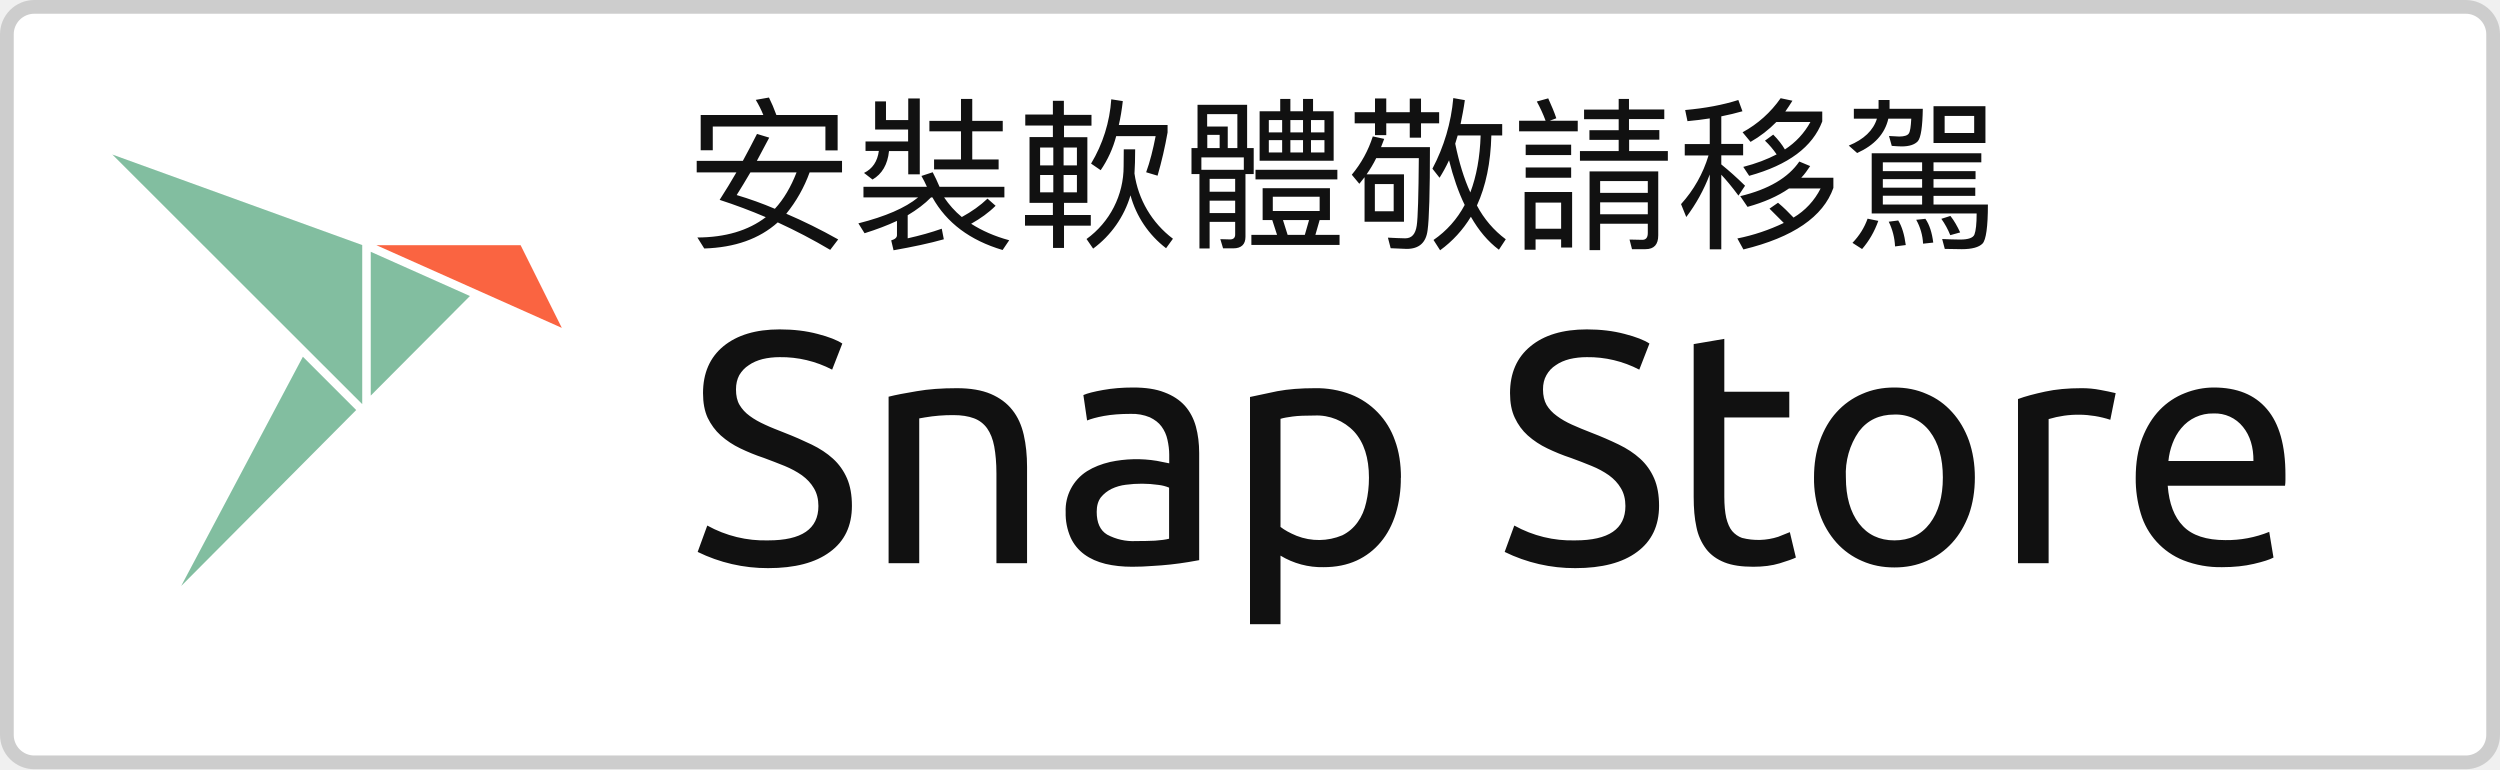
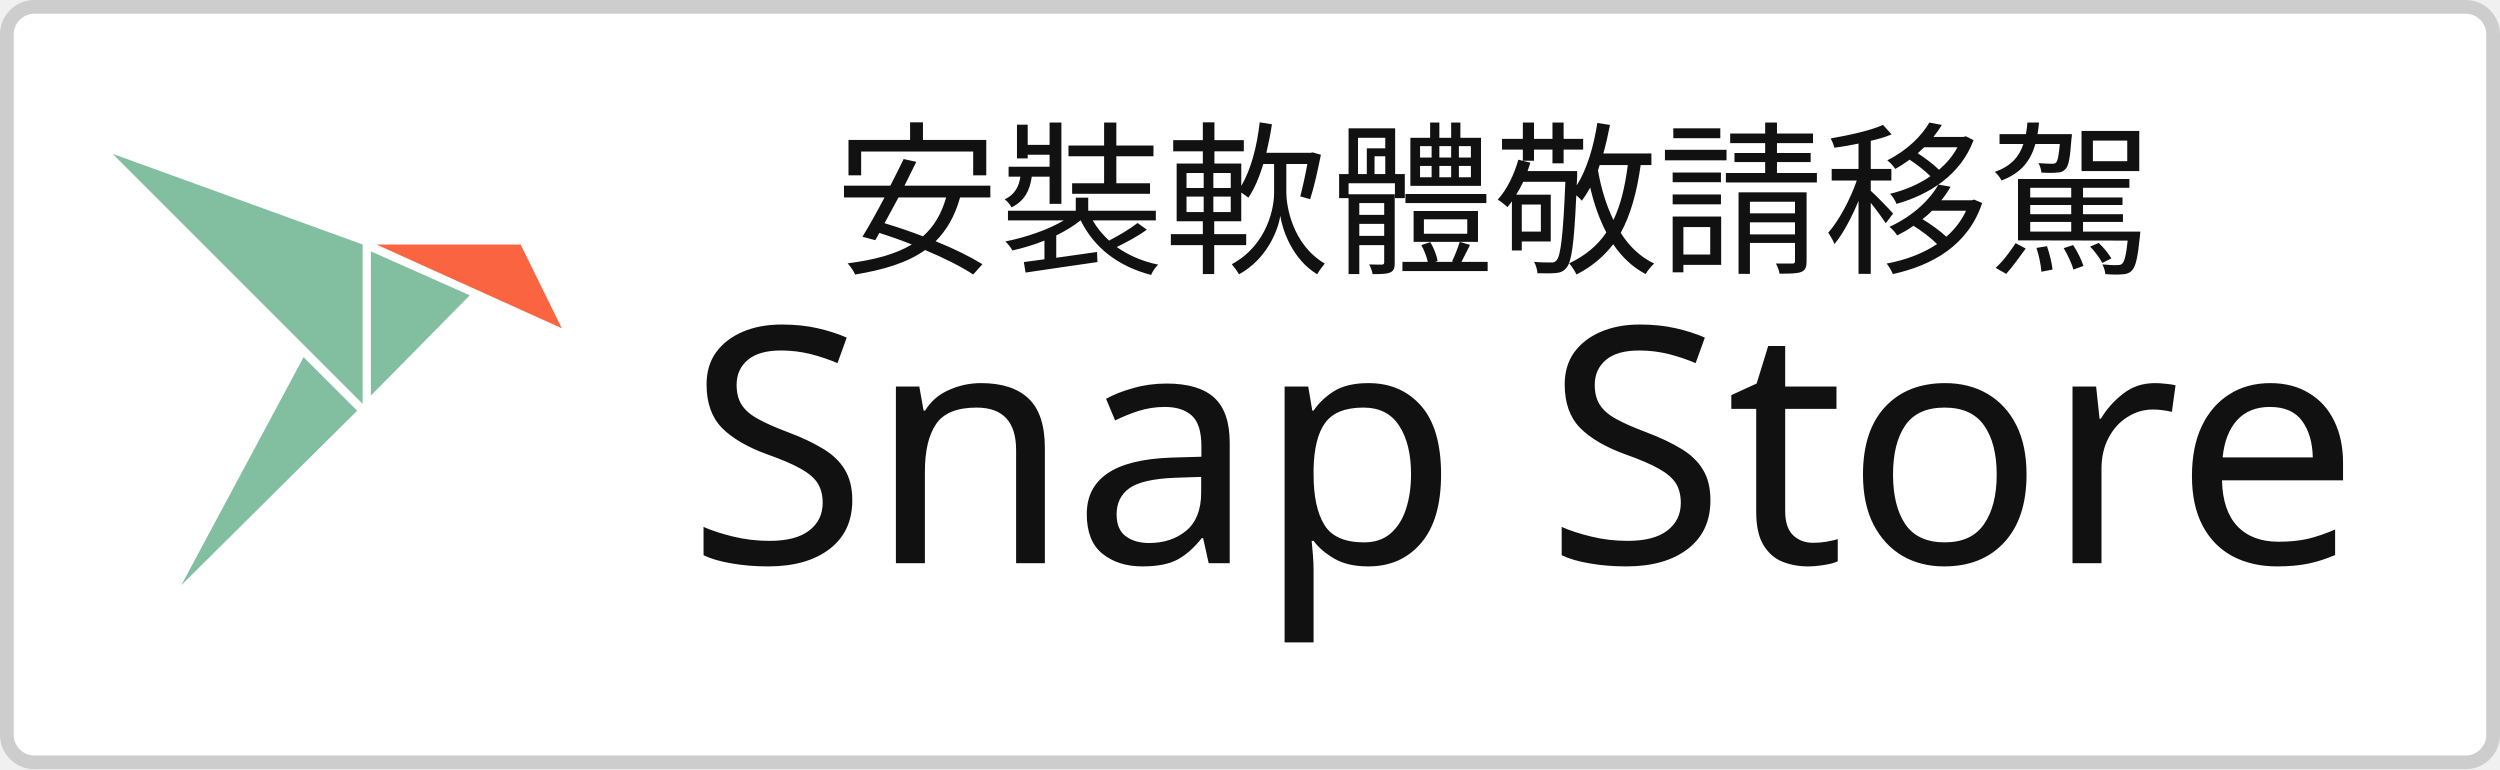
- <svg xmlns="http://www.w3.org/2000/svg" width="182" height="56">
-   <g fill="none" fill-rule="evenodd">
-     <rect stroke="#CDCDCD" fill="#FFF" x=".5" y=".5" width="181" height="55" rx="2" />
-     <g fill-rule="nonzero">
-       <path d="M26.99 28.8V18.33l7.22 3.22-7.22 7.25zM13.2 42.64l8.85-16.67 3.88 3.88-12.73 12.8zm-5.05-31.4l18.22 6.6v11.58L8.16 11.23z" fill="#82BEA0" />
-       <path fill="#FA6441" d="M37.9 17.85H27.4l13.5 6.02z" />
+ <svg xmlns="http://www.w3.org/2000/svg" version="1.1" id="Layer_1" x="0px" y="0px" viewBox="0 0 182 56" style="enable-background:new 0 0 182 56;" xml:space="preserve">
+   <style type="text/css">
+ 		.st0 {
+ 			fill-rule: evenodd;
+ 			clip-rule: evenodd;
+ 			fill: #FFFFFF;
+ 			stroke: #CDCDCD;
+ 		}
+ 
+ 		.st1 {
+ 			fill: #82BEA0;
+ 		}
+ 
+ 		.st2 {
+ 			fill: #FA6441;
+ 		}
+ 
+ 		.st3 {
+ 			fill: #111111;
+ 		}
+ 
+ 		.st4 {
+ 			font-family: 'PingFangSC-Regular-GBpc-EUC-H';
+ 		}
+ 
+ 		.st5 {
+ 			font-size: 12px;
+ 			font-weight: 500;
+ 		}
+ 
+ 		.st6 {
+ 			font-family: 'Ubuntu';
+ 		}
+ 
+ 		.st7 {
+ 			font-size: 24px;
+ 			font-weight: 500;
+ 		}
+ 	</style>
+   <g id="g84">
+     <path id="Rectangle-path" class="st0" d="m 2.5,0.5 h 177 c 1.1,0 2,0.9 2,2 v 51 c 0,1.1 -0.9,2 -2,2 H 2.5 c -1.1,0 -2,-0.9 -2,-2 v -51 c 0,-1.1 0.9,-2 2,-2 z" />
+     <g id="logo" transform="translate(8,11)">
+       <path id="body" class="st1" d="M 19,17.8 V 7.3 l 7.2,3.2 z M 5.2,31.6 14.1,15 18,18.9 Z M 0.2,0.2 18.4,6.8 v 11.6 z" />
+       <polygon id="head" class="st2" points="29.9,6.8 19.4,6.8 32.9,12.9 " />
    </g>
-     <path d="M60.98 8.37v2.58h-.89V9.21h-8.2v1.73h-.88V8.37h4.56a7.9 7.9 0 00-.55-1.1l.96-.17c.19.38.37.8.54 1.27h4.46zm-10.26 3.34h3.36c.36-.66.7-1.31 1.03-1.96l.89.27-.9 1.69h6.2v.84h-2.36a10.36 10.36 0 01-1.7 3.01c1.24.53 2.5 1.15 3.78 1.87l-.58.76a41.5 41.5 0 00-3.82-2c-1.34 1.2-3.12 1.83-5.35 1.9l-.5-.8c2.04-.01 3.7-.5 4.98-1.48a39.7 39.7 0 00-3.36-1.26c.43-.67.84-1.34 1.22-2h-2.89v-.84zm3.91.84c-.36.62-.7 1.17-1 1.65a26 26 0 012.78 1c.65-.7 1.17-1.6 1.58-2.65h-3.36zm8.23 1.05h4.62a8.1 8.1 0 00-.4-.79l.82-.27c.17.32.34.68.5 1.06h4.72v.77h-4.39c.36.53.78 1.01 1.29 1.43.73-.4 1.35-.84 1.87-1.34l.59.52c-.5.5-1.1.93-1.78 1.31.78.5 1.7.91 2.77 1.2l-.48.71c-2.37-.7-4.08-1.98-5.11-3.83h-.1c-.46.47-1.03.9-1.7 1.3v1.68c.89-.2 1.72-.43 2.48-.7l.15.77c-1.02.29-2.25.55-3.66.8l-.17-.72c.28-.08.42-.21.42-.38v-1.04c-.7.33-1.5.63-2.36.9l-.45-.72c1.97-.5 3.41-1.12 4.35-1.89h-3.98v-.77zm.84-6.22h.8v1.36h1.62V7.17h.84v5.52h-.84V11h-1.4c-.1.98-.51 1.67-1.2 2.07l-.62-.48c.62-.3.98-.84 1.08-1.6h-.97v-.69h3.1v-.87h-2.4V7.38zm3.96 1.42h2.3V7.2h.82v1.6H73v.76h-2.22v2.05h1.92v.72H68v-.72h1.96V9.56h-2.3V8.8zm7.29 1.18h1.7v-.84h-2.01v-.8h2.01V7.34h.8v1.02h2.01v.79h-2v.84h1.7v4.78h-1.7v.88h1.95v.78h-1.95v1.62h-.8v-1.62h-2.04v-.78h2.03v-.88h-1.7V9.98zM78.4 14v-1.26h-.97V14h.97zm-1.72 0v-1.26h-.96V14h.96zm-.96-1.96h.96v-1.3h-.96v1.3zm1.71-1.3v1.3h.97v-1.3h-.97zm3.83-.83a7.97 7.97 0 01-1.13 2.48l-.7-.48a10.4 10.4 0 001.47-4.68l.84.13c-.07.63-.17 1.22-.29 1.74H85v.54c-.19 1.07-.43 2.12-.73 3.15l-.83-.25c.28-.77.5-1.65.69-2.63h-2.87zm1.38.96c0 .7-.02 1.28-.05 1.76a7.2 7.2 0 002.8 4.75l-.5.69a7.25 7.25 0 01-2.59-3.85 7.44 7.44 0 01-2.72 3.88l-.48-.7a6.51 6.51 0 002.7-5.3l.01-1.23h.83zM91.7 8.1h1.5v-.9h.74v.9h.92v-.9h.73v.9h1.5v3.6H91.7V8.1zm4.72 3v-.9h-.98v.9h.98zm-1.56 0v-.9h-.92v.9h.92zm-1.52 0v-.9h-.97v.9h.97zm-.97-1.46h.97v-.9h-.97v.9zm1.57-.9v.9h.92v-.9h-.92zm1.5 0v.9h.98v-.9h-.98zm-4.04 3.62h5.96v.7H91.4v-.7zm.52 1.34h4.9v2.32h-.75l-.31 1.08h1.76v.73H91.1v-.73h1.87l-.35-1.08h-.7V13.7zm1.82 3.4h1.25l.31-1.08h-1.9l.34 1.08zm2.33-1.74v-1.04h-3.41v1.04h3.4zm-5.28-7.73v3.15h.48v1.89h-.6v4.57c0 .55-.3.84-.89.84h-.74l-.2-.67.71.02c.24 0 .37-.12.37-.35v-.93h-1.86v1.94h-.74v-5.42h-.58v-1.89h.44V7.63h3.6zm-2.9 3.15h.9v-.96h-.9v.96zm1.48 0h.71V8.31h-2.2v.9h1.5v1.57zm1.18 1.59v-.91h-3.09v.9h3.09zm-2.49 3.14h1.86v-.9h-1.86v.9zm0-1.55h1.86v-.94h-1.86v.94zm12.04-6.79h.82v1h1.71v-.99h.82v.99h1.32v.81h-1.32v1.04h-.82V8.98h-1.71v.86h-.82v-.86h-1.48v-.81h1.48v-1zm-.76 5.73l-.38.48-.55-.66a8.18 8.18 0 001.53-2.79l.83.18-.23.6h3.56c0 3.27-.06 5.27-.17 6.04-.11.91-.61 1.37-1.53 1.37l-1.16-.05-.2-.77c.49.02.9.05 1.26.05.48 0 .75-.31.84-.94.08-.53.13-2.17.15-4.9h-3.1c-.21.43-.45.82-.7 1.18h2.72v3.45h-2.87V12.9zm2.12 2.5V13.4h-1.37v1.98h1.37zm4.34-8.26l.84.15c-.08.61-.2 1.19-.31 1.74h3.03v.83h-.79c-.05 2-.4 3.68-1.05 5.1a7.26 7.26 0 002.1 2.46l-.5.76c-.8-.6-1.47-1.4-2.04-2.4a8.36 8.36 0 01-2.24 2.44l-.48-.75a7.12 7.12 0 002.27-2.55c-.46-.94-.83-2.02-1.14-3.25-.22.47-.45.89-.69 1.27l-.52-.66a13.49 13.49 0 001.52-5.14zm2 2.72h-1.68l-.18.6c.28 1.37.64 2.54 1.1 3.55.45-1.19.7-2.57.75-4.15zm3.99 7.57v.75h-.8v-4.2h3.46v4.04h-.8v-.59h-1.86zm1.86-.78v-1.9h-1.86v1.9h1.86zm-3.06-7.86h1.93c-.18-.49-.4-.96-.64-1.4l.83-.23c.24.53.45 1.02.59 1.45l-.48.18h2.04v.77h-4.27v-.77zm.48 1.74h3.31v.76h-3.31v-.76zm0 1.66h3.31v.75h-3.31v-.75zm4.25-4.21h2.52V7.2h.75v.77h2.57v.7h-2.57v.8h2.21v.7h-2.2V11h2.82v.7h-6.4V11h2.82v-.82h-2.13v-.7h2.13v-.8h-2.52v-.7zm4.47 10.16h-.98l-.18-.7.93.02c.27 0 .4-.17.4-.5v-.67h-3.47v1.92h-.77v-5.73h5v4.65c0 .67-.3 1.01-.93 1.01zm-3.3-2.54h3.47v-.87h-3.47v.87zm0-1.56h3.47v-.86h-3.47v.86zm6.36-5.21l-.17-.82c1.46-.13 2.74-.37 3.87-.73l.3.82c-.48.14-1 .26-1.54.37v2.01h1.59v.83h-1.59v.66c.57.46 1.14.97 1.73 1.55l-.48.72c-.48-.65-.9-1.15-1.25-1.52v5.43h-.84V12.7c-.43 1.13-1 2.16-1.71 3.1l-.38-.94a9.19 9.19 0 002-3.54h-1.73v-.83h1.82V8.62c-.51.08-1.05.15-1.62.2zm8.14 2.93l.79.33c-.2.3-.4.59-.65.85h2.34v.74c-.74 2.1-2.93 3.6-6.55 4.48l-.44-.8a14.3 14.3 0 003.38-1.13l-1.04-1.04.62-.43c.4.33.77.7 1.13 1.08a5.14 5.14 0 001.97-2.12h-2.3c-.82.57-1.83 1.01-3.02 1.34l-.53-.78c2.08-.5 3.5-1.35 4.3-2.52zm-.5-4.43c-.17.27-.34.54-.52.79h2.69v.72c-.7 1.85-2.46 3.17-5.32 3.96l-.43-.65c.93-.24 1.74-.55 2.43-.91a6.12 6.12 0 00-.85-1l.6-.44c.36.36.64.72.85 1.08a5.53 5.53 0 001.86-2h-2.48a8.53 8.53 0 01-1.88 1.45l-.58-.7a8.07 8.07 0 002.77-2.48l.85.18zm10.27.4h3.78v2.68h-3.78V7.72zm2.96 1.95V8.44h-2.15v1.24h2.15zm-6.96-2.4h.8v.64h2.42c-.02 1.3-.14 2.1-.36 2.36-.23.25-.63.38-1.18.38-.2 0-.44-.02-.72-.04l-.2-.72.74.04c.37 0 .61-.08.7-.22.1-.14.15-.5.18-1.08h-1.67c-.25 1.1-1.01 1.93-2.27 2.5l-.61-.54c1.1-.45 1.79-1.11 2.05-1.96h-1.68v-.72h1.8v-.64zm.31 5.76v.62h2.86v-.62h-2.86zm0 1.21v.64h2.86v-.64h-2.86zm3.69.64h3.96c0 1.63-.14 2.58-.39 2.84-.26.27-.77.41-1.51.41l-1.24-.02-.19-.72c.47.02.9.04 1.31.04.6 0 .95-.13 1.04-.37.1-.26.16-.77.16-1.53h-7.64v-4.38h7.98v.66h-3.48v.64h3.06v.58h-3.06v.62h3.04v.6h-3.04v.63zm-.83-3.07h-2.86v.64h2.86v-.64zm-3.97 4.1l.78.16c-.28.79-.68 1.47-1.18 2.05l-.7-.45c.5-.52.87-1.11 1.1-1.76zm2.23.13c.27.43.45 1.03.55 1.79l-.78.1a4.55 4.55 0 00-.46-1.8l.69-.09zm1.98-.12c.29.42.48 1 .57 1.73l-.74.08a3.94 3.94 0 00-.5-1.74l.67-.07zm1.82-.21c.27.34.5.75.71 1.2l-.72.2a5.71 5.71 0 00-.65-1.19l.66-.21zM55.93 39.34c2.43 0 3.65-.83 3.65-2.5 0-.5-.11-.94-.33-1.3-.21-.36-.5-.67-.87-.94-.37-.26-.8-.49-1.26-.68-.48-.2-.98-.38-1.5-.58-.61-.2-1.19-.44-1.73-.7a6.05 6.05 0 01-1.42-.94c-.4-.36-.71-.79-.95-1.28-.23-.5-.34-1.1-.34-1.8 0-1.46.5-2.6 1.48-3.41 1-.82 2.36-1.23 4.1-1.23 1.02 0 1.93.11 2.76.33.82.21 1.42.45 1.8.7l-.74 1.9a8.05 8.05 0 00-3.82-.91c-.44 0-.86.05-1.24.14-.38.1-.72.24-1 .44-.3.19-.52.43-.7.73-.16.3-.24.64-.24 1.04 0 .45.08.83.26 1.13.18.3.42.57.74.8.32.24.7.45 1.12.64.42.2.9.38 1.4.58.72.28 1.38.57 1.98.86.6.29 1.12.63 1.56 1.03.44.4.78.88 1.02 1.43.24.55.36 1.22.36 2 0 1.46-.53 2.58-1.6 3.36-1.06.79-2.56 1.18-4.5 1.18a11.54 11.54 0 01-5.13-1.18l.7-1.92a8.63 8.63 0 004.44 1.08zm8.76-10.46c.51-.13 1.19-.26 2.04-.4.85-.15 1.82-.22 2.93-.22.99 0 1.81.14 2.47.42.65.28 1.18.67 1.57 1.17.4.5.67 1.11.83 1.81.16.7.24 1.48.24 2.33V41h-2.23v-6.53c0-.77-.06-1.42-.16-1.97-.1-.54-.28-.98-.52-1.32a2.04 2.04 0 00-.96-.73c-.4-.15-.9-.23-1.48-.23a11.93 11.93 0 00-2.1.17l-.4.07V41h-2.23V28.88zm18 10.51c.53 0 1-.01 1.4-.03.41-.03.75-.07 1.02-.14V35.5a2.86 2.86 0 00-.78-.2 8.68 8.68 0 00-2.37-.01 3.3 3.3 0 00-1.04.3c-.3.15-.57.36-.78.62-.2.27-.3.61-.3 1.05 0 .8.25 1.35.76 1.66a4 4 0 002.09.47zm-.2-11.18c.9 0 1.66.11 2.27.35.62.23 1.12.56 1.5.98.37.42.64.93.8 1.51.16.59.24 1.23.24 1.93v7.8l-.8.14a23.37 23.37 0 01-2.58.28c-.5.04-1 .06-1.5.06-.7 0-1.35-.07-1.94-.21-.6-.15-1.1-.37-1.54-.69a3.13 3.13 0 01-1-1.23 4.33 4.33 0 01-.36-1.85 3.35 3.35 0 011.56-2.98c.48-.3 1.04-.52 1.68-.67a9.16 9.16 0 013.4-.08 40.87 40.87 0 01.9.18v-.63c0-.36-.05-.73-.13-1.09a2.5 2.5 0 00-.43-.96c-.2-.28-.5-.5-.85-.67a3.34 3.34 0 00-1.4-.25c-.74 0-1.39.05-1.94.15-.55.1-.96.22-1.23.33l-.27-1.85c.29-.13.77-.25 1.44-.37.67-.12 1.4-.18 2.19-.18zm17.17 6.57c0-1.45-.36-2.57-1.08-3.36a3.72 3.72 0 00-2.88-1.17c-.68 0-1.2.02-1.58.07-.37.05-.67.1-.9.17v7.87c.28.22.67.44 1.18.65a4.42 4.42 0 003.32-.04c.46-.23.83-.55 1.12-.96.29-.4.5-.89.62-1.44.13-.55.2-1.15.2-1.79zm2.32 0a8.8 8.8 0 01-.37 2.62c-.25.8-.61 1.49-1.09 2.06a4.96 4.96 0 01-1.76 1.35c-.7.32-1.5.48-2.4.48a5.8 5.8 0 01-3.14-.84v4.99H91V28.9l1.98-.42c.8-.15 1.71-.22 2.75-.22a7 7 0 012.6.45 5.55 5.55 0 013.22 3.35c.3.8.44 1.72.44 2.72zm12.7 4.56c2.43 0 3.65-.83 3.65-2.5 0-.5-.11-.94-.33-1.3-.21-.36-.5-.67-.87-.94-.37-.26-.79-.49-1.26-.68-.47-.2-.97-.38-1.5-.58-.61-.2-1.19-.44-1.73-.7a6.05 6.05 0 01-1.42-.94c-.4-.36-.71-.79-.94-1.28-.24-.5-.35-1.1-.35-1.8 0-1.46.5-2.6 1.49-3.41.99-.82 2.36-1.23 4.1-1.23 1 0 1.92.11 2.75.33.82.21 1.43.45 1.81.7l-.74 1.9a8.05 8.05 0 00-3.82-.91c-.45 0-.86.05-1.25.14-.38.1-.72.24-1 .44-.3.19-.52.43-.69.73-.17.3-.25.64-.25 1.04 0 .45.09.83.26 1.13.18.3.43.57.75.8.32.24.69.45 1.11.64.43.2.9.38 1.4.58.73.28 1.39.57 1.99.86.6.29 1.12.63 1.56 1.03.44.4.78.88 1.02 1.43.24.55.36 1.22.36 2 0 1.46-.54 2.58-1.6 3.36-1.06.79-2.56 1.18-4.5 1.18a11.54 11.54 0 01-5.14-1.18l.7-1.92a8.63 8.63 0 004.44 1.08zm10.85-10.82h4.73v1.87h-4.73v5.76c0 .63.05 1.14.14 1.55.1.4.24.73.43.96.2.23.44.4.72.5a4.74 4.74 0 002.63-.08l.85-.34.44 1.85c-.23.11-.62.25-1.18.42-.56.17-1.2.25-1.92.25-.85 0-1.55-.1-2.1-.32s-1-.54-1.33-.97a3.9 3.9 0 01-.71-1.6c-.14-.63-.2-1.36-.2-2.2V25.05l2.23-.38v3.86zm18.24 6.24c0 1-.15 1.89-.43 2.69-.3.8-.7 1.49-1.22 2.06a5.33 5.33 0 01-1.86 1.33c-.72.32-1.5.47-2.35.47-.85 0-1.63-.15-2.35-.47a5.33 5.33 0 01-1.86-1.33 6.15 6.15 0 01-1.21-2.06 7.9 7.9 0 01-.43-2.69c0-.98.14-1.87.43-2.68.29-.8.69-1.5 1.21-2.07a5.33 5.33 0 011.86-1.33c.72-.32 1.5-.47 2.35-.47.85 0 1.63.15 2.35.47.72.3 1.34.75 1.86 1.33.52.57.93 1.27 1.22 2.07.28.81.43 1.7.43 2.68zm-2.33 0c0-1.4-.32-2.52-.95-3.35a3.08 3.08 0 00-2.58-1.23c-1.09 0-1.95.4-2.58 1.23a5.37 5.37 0 00-.95 3.35c0 1.4.32 2.52.95 3.35.63.82 1.5 1.23 2.58 1.23 1.09 0 1.95-.4 2.58-1.23.63-.83.95-1.94.95-3.35zm10.08-6.5a6.94 6.94 0 011.4.13 20.92 20.92 0 011.1.23l-.39 1.94a7.48 7.48 0 00-4.49-.05V41h-2.23V29.05c.53-.2 1.19-.37 1.97-.54.78-.17 1.66-.25 2.64-.25zm3.96 6.52c0-1.1.16-2.06.48-2.89.32-.82.74-1.5 1.27-2.05a5.16 5.16 0 011.83-1.22 5.7 5.7 0 012.1-.41c1.69 0 2.98.52 3.87 1.57.9 1.05 1.35 2.64 1.35 4.79v.37c0 .15-.01.3-.03.42h-8.54c.1 1.3.47 2.28 1.13 2.95.65.67 1.68 1.01 3.07 1.01a8.19 8.19 0 003.19-.6l.31 1.87c-.27.15-.75.3-1.43.46-.68.16-1.45.24-2.31.24a7.35 7.35 0 01-2.82-.5 5.26 5.26 0 01-3.1-3.4 8.68 8.68 0 01-.37-2.6zm8.57-1.22c.01-1-.24-1.84-.76-2.48a2.6 2.6 0 00-2.15-.98 2.94 2.94 0 00-2.35 1.08c-.27.32-.48.7-.63 1.1-.16.42-.26.85-.3 1.28h6.19z" fill="#111" />
+     <text transform="translate(50,19)" class="st3 st4 st5" id="text12">
+ 			安裝軟體敬請移駕
+ 		</text>
+     <text transform="matrix(1 0 0 1 50 41)" class="st3 st6 st7" id="text14">Snap Store</text>
  </g>
</svg>
